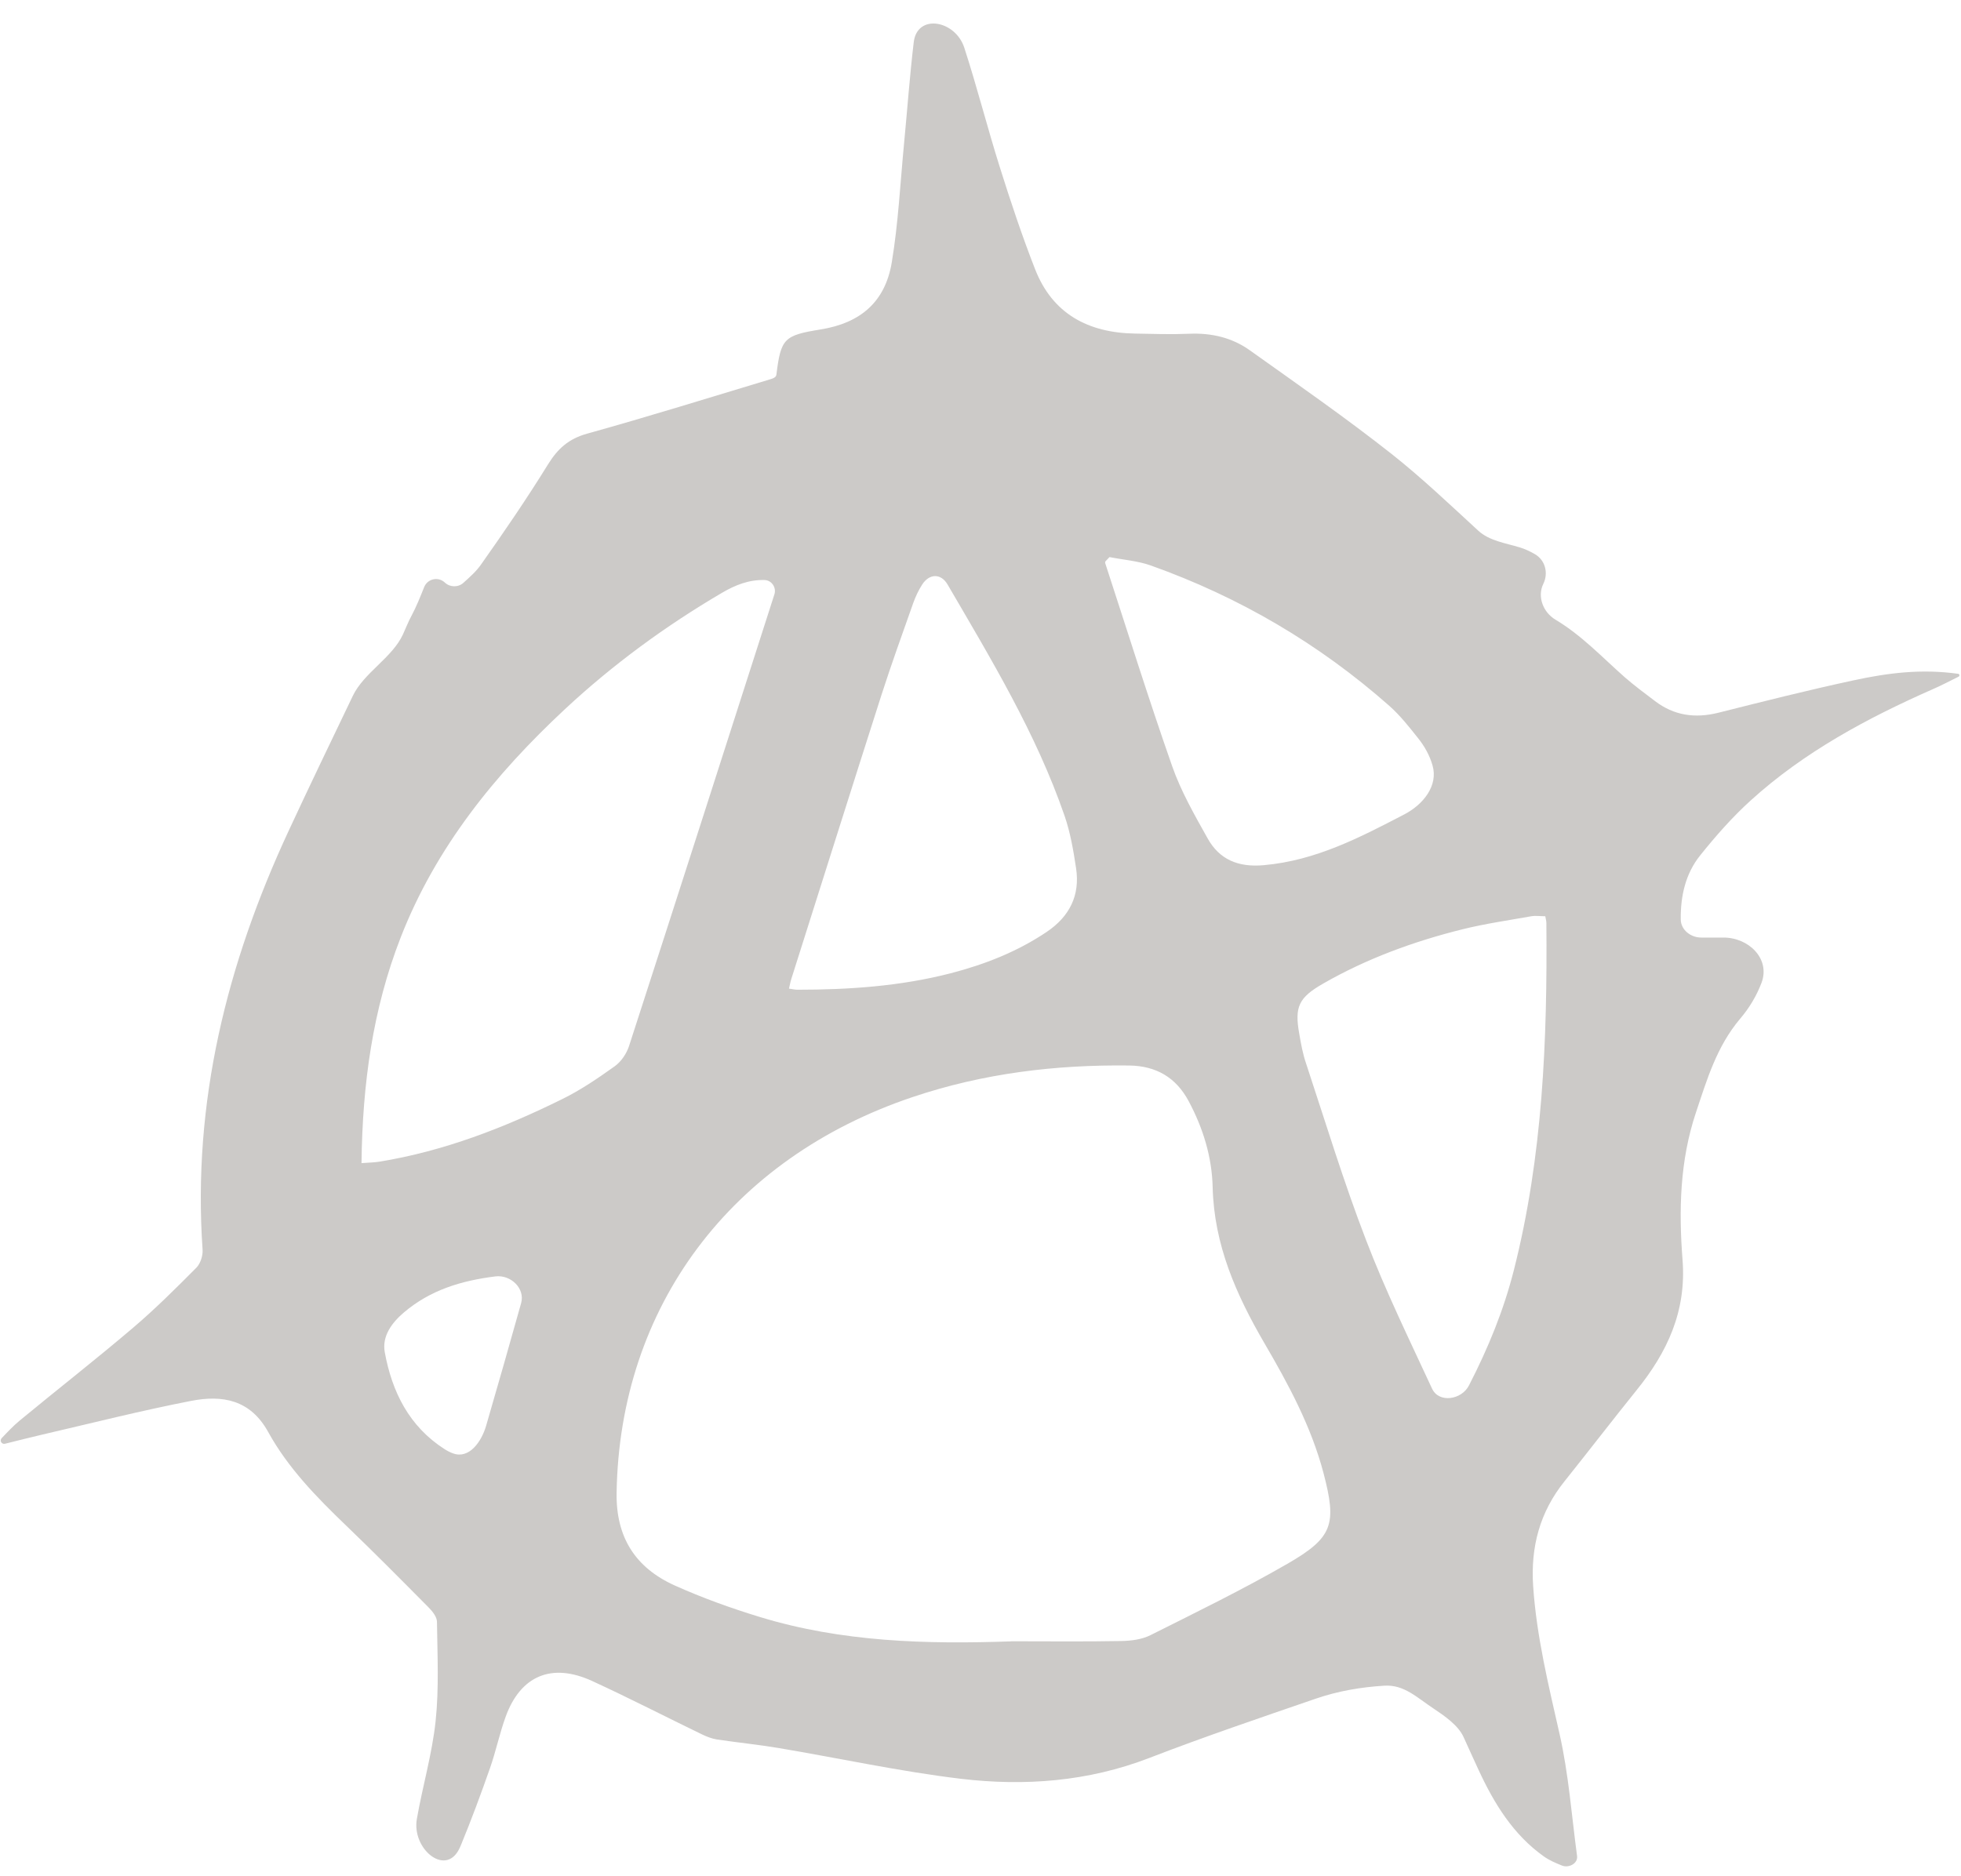
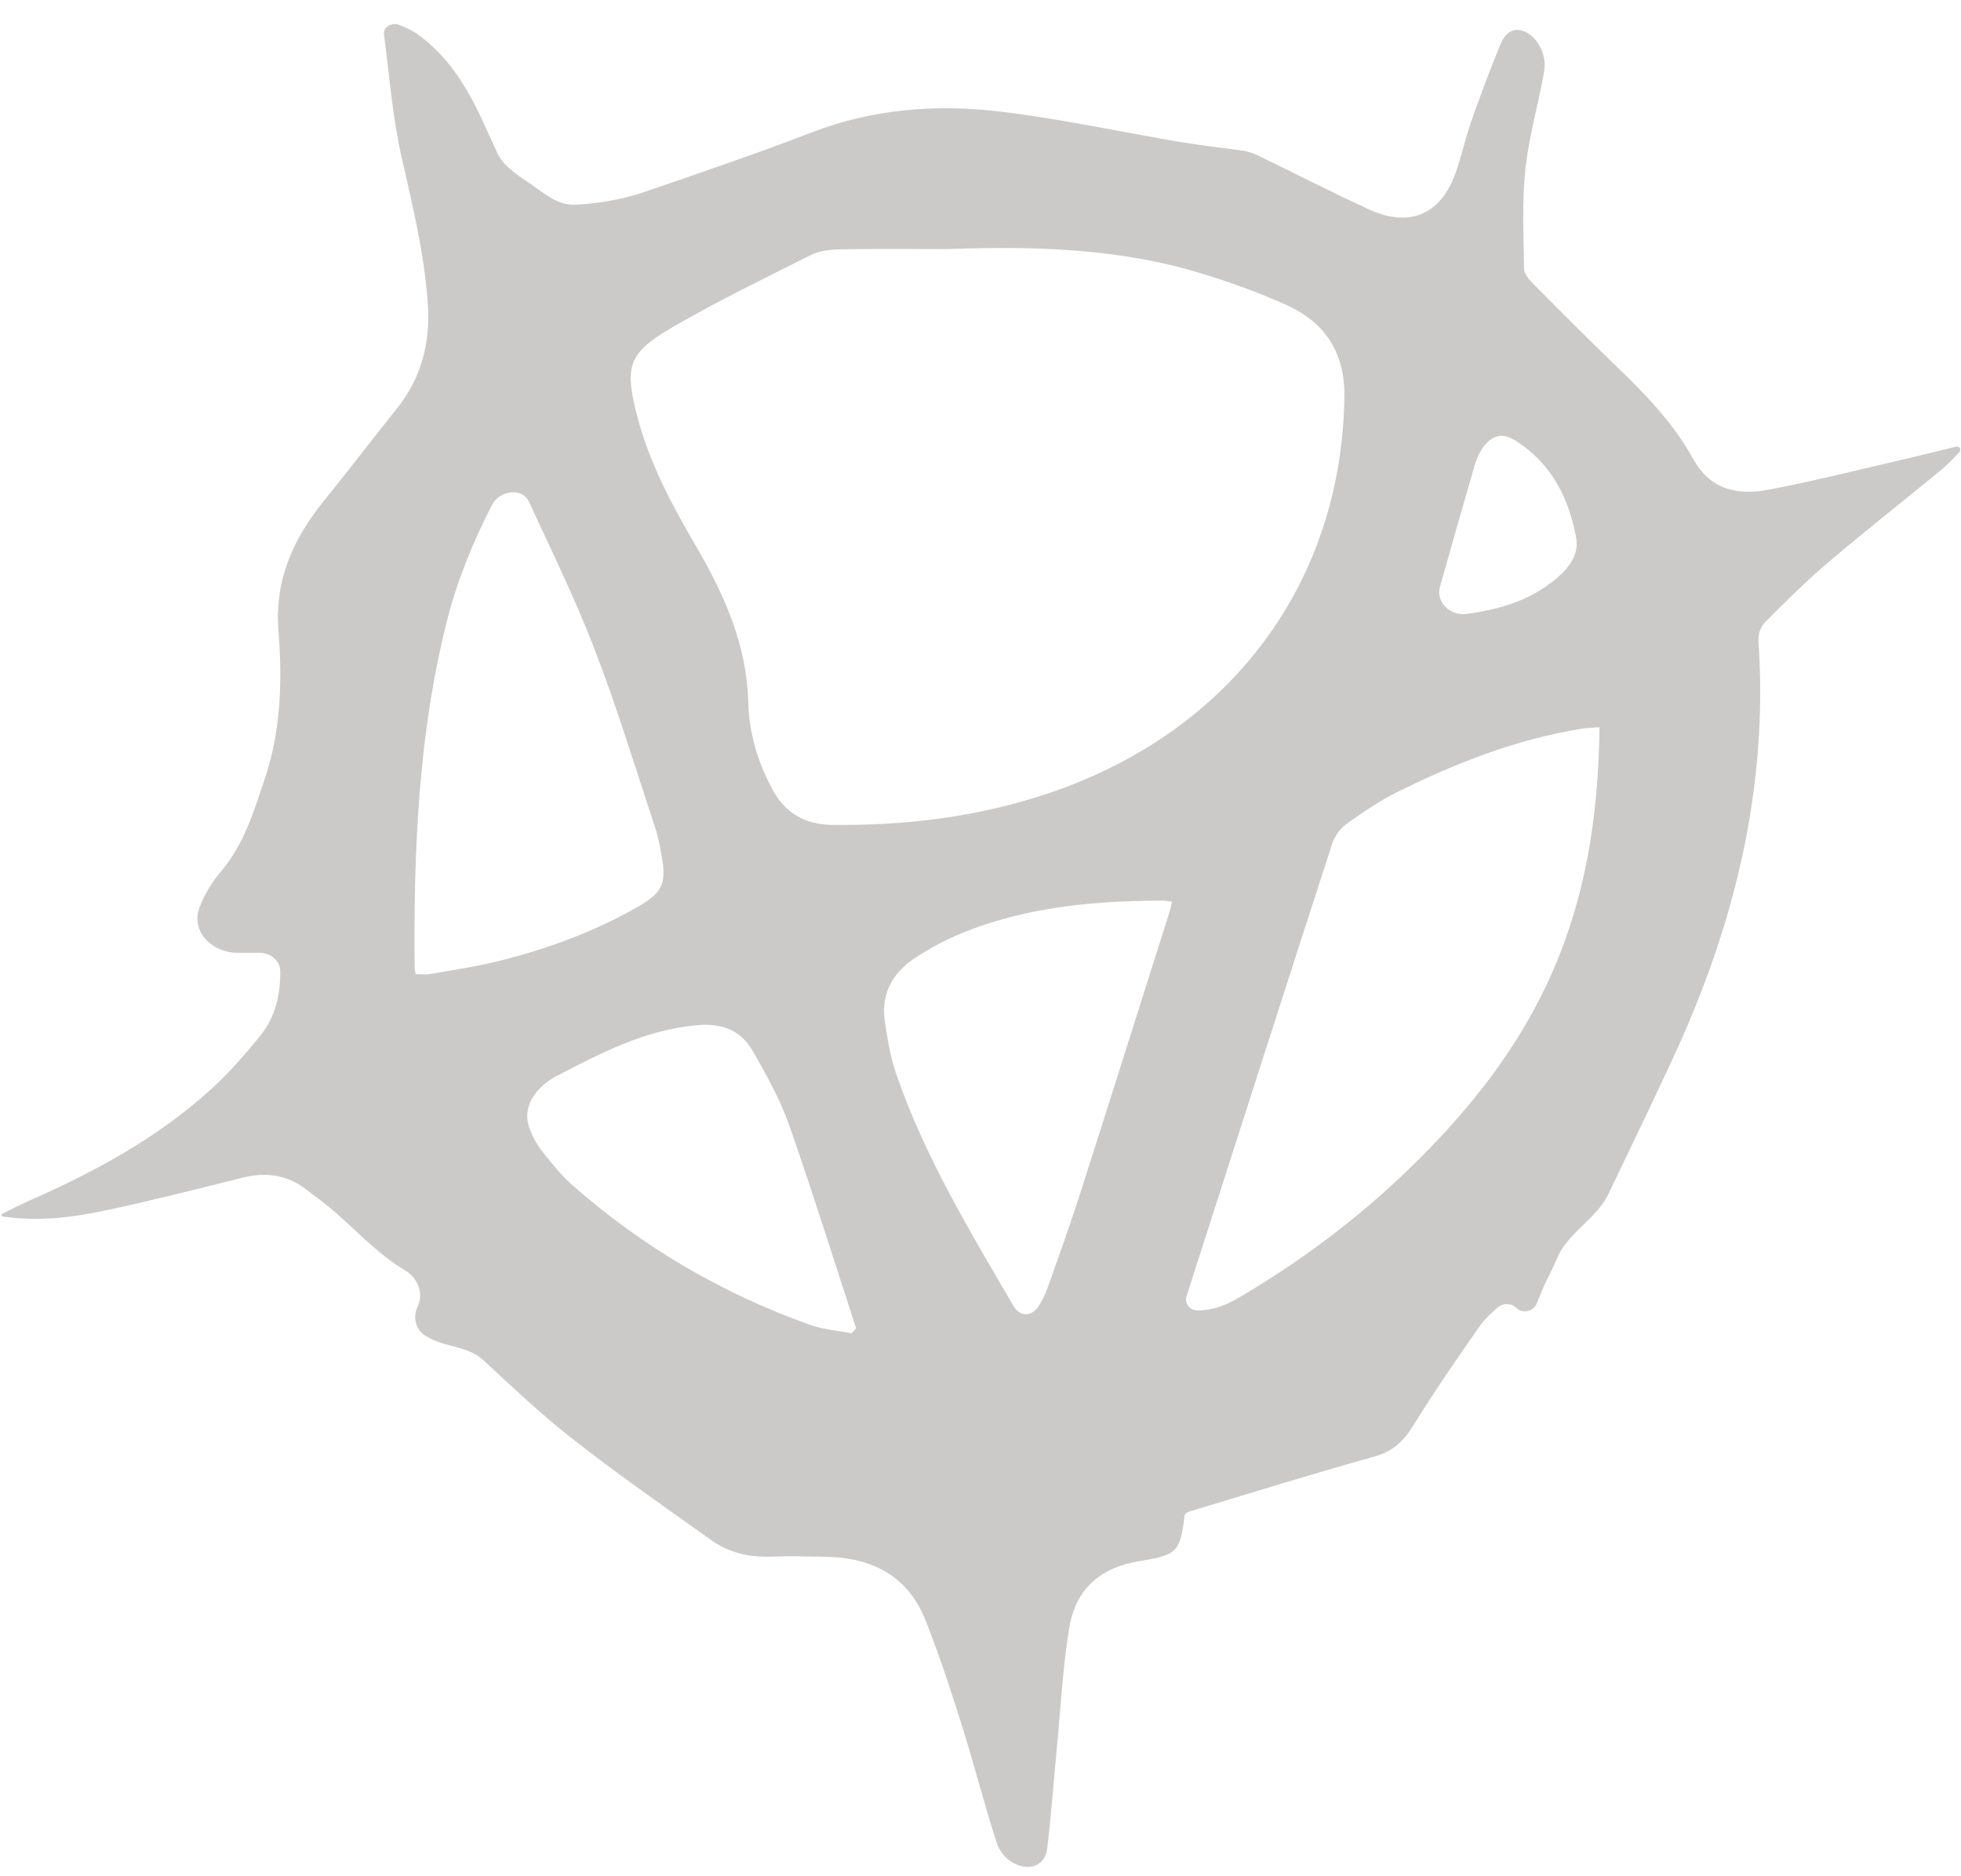
<svg xmlns="http://www.w3.org/2000/svg" width="23" height="22" viewBox="0 0 23 22" fill="none">
-   <path d="M22.973 7.906C22.985 7.914 22.984 7.932 22.971 7.938C22.873 7.986 22.776 8.038 22.675 8.082C21.901 8.423 21.161 8.82 20.532 9.391C20.317 9.586 20.123 9.807 19.941 10.034C19.768 10.249 19.71 10.512 19.713 10.785C19.714 10.908 19.83 10.998 19.953 10.998H20.214C20.512 10.998 20.765 11.248 20.661 11.527C20.603 11.681 20.518 11.823 20.409 11.951C20.134 12.277 20.021 12.663 19.891 13.051C19.702 13.616 19.689 14.199 19.734 14.778C19.781 15.381 19.556 15.862 19.193 16.31C18.909 16.663 18.633 17.022 18.35 17.376C18.059 17.738 17.951 18.148 17.982 18.608C18.022 19.198 18.162 19.767 18.292 20.342C18.398 20.811 18.433 21.295 18.497 21.773C18.508 21.859 18.401 21.916 18.32 21.884C18.243 21.853 18.171 21.822 18.109 21.778C17.748 21.522 17.525 21.157 17.343 20.765C17.283 20.636 17.225 20.506 17.166 20.377C17.104 20.239 16.941 20.127 16.815 20.043C16.619 19.914 16.469 19.759 16.235 19.774C15.963 19.791 15.695 19.836 15.433 19.926C14.779 20.151 14.124 20.373 13.479 20.622C12.761 20.899 12.017 20.955 11.269 20.866C10.552 20.78 9.844 20.625 9.131 20.505C8.892 20.465 8.65 20.441 8.41 20.405C8.351 20.396 8.292 20.373 8.237 20.347C7.805 20.138 7.379 19.918 6.943 19.718C6.471 19.502 6.106 19.656 5.931 20.137C5.859 20.335 5.817 20.542 5.747 20.741C5.641 21.044 5.529 21.346 5.407 21.642C5.399 21.662 5.39 21.681 5.38 21.7C5.215 22.009 4.829 21.683 4.889 21.338C4.956 20.954 5.068 20.576 5.109 20.191C5.15 19.805 5.13 19.412 5.125 19.023C5.124 18.967 5.072 18.901 5.027 18.856C4.708 18.534 4.388 18.211 4.061 17.897C3.714 17.564 3.378 17.22 3.146 16.799C2.936 16.417 2.607 16.362 2.242 16.433C1.656 16.547 1.076 16.694 0.494 16.829C0.348 16.863 0.203 16.9 0.058 16.936C0.041 16.941 0.022 16.932 0.013 16.916C0.005 16.901 0.008 16.882 0.02 16.87C0.089 16.797 0.154 16.728 0.232 16.663C0.673 16.299 1.124 15.947 1.56 15.576C1.82 15.355 2.062 15.113 2.303 14.871C2.351 14.822 2.381 14.729 2.376 14.659C2.256 12.928 2.661 11.304 3.386 9.745C3.63 9.219 3.883 8.695 4.138 8.163C4.268 7.891 4.6 7.716 4.726 7.442C4.76 7.369 4.789 7.291 4.827 7.222C4.883 7.117 4.928 7.005 4.974 6.889C5.013 6.789 5.139 6.76 5.218 6.834C5.278 6.891 5.375 6.892 5.436 6.836C5.512 6.768 5.587 6.701 5.642 6.622C5.914 6.237 6.18 5.848 6.427 5.448C6.541 5.264 6.668 5.148 6.886 5.087C7.61 4.886 8.327 4.662 9.041 4.447C9.068 4.439 9.103 4.425 9.106 4.396C9.159 3.97 9.194 3.934 9.628 3.864C10.09 3.789 10.381 3.544 10.459 3.08C10.536 2.617 10.559 2.145 10.604 1.677C10.642 1.283 10.67 0.888 10.717 0.495C10.757 0.156 11.205 0.236 11.31 0.56C11.461 1.025 11.581 1.5 11.728 1.966C11.854 2.366 11.987 2.766 12.14 3.157C12.344 3.681 12.763 3.904 13.312 3.913C13.524 3.917 13.737 3.924 13.949 3.915C14.208 3.904 14.45 3.96 14.657 4.108C15.22 4.509 15.787 4.903 16.328 5.33C16.676 5.606 16.999 5.913 17.338 6.225C17.467 6.344 17.656 6.37 17.824 6.421C17.885 6.439 17.944 6.467 18.003 6.501C18.124 6.571 18.163 6.723 18.101 6.849C18.028 6.999 18.099 7.182 18.242 7.268C18.551 7.452 18.794 7.713 19.058 7.946C19.171 8.044 19.291 8.133 19.41 8.223C19.633 8.394 19.881 8.429 20.153 8.361C20.679 8.229 21.204 8.096 21.734 7.982C22.145 7.893 22.534 7.844 22.966 7.904C22.968 7.904 22.971 7.905 22.973 7.906ZM11.86 19.254C11.86 19.253 11.86 19.253 11.86 19.253C12.291 19.253 12.721 19.258 13.151 19.25C13.266 19.248 13.393 19.232 13.494 19.181C14.033 18.911 14.576 18.646 15.098 18.345C15.636 18.035 15.681 17.881 15.522 17.276C15.378 16.732 15.112 16.239 14.831 15.758C14.499 15.188 14.24 14.604 14.223 13.929C14.215 13.575 14.112 13.236 13.942 12.918C13.792 12.637 13.559 12.504 13.246 12.499C12.379 12.488 11.53 12.591 10.704 12.869C8.568 13.587 7.268 15.331 7.232 17.509C7.223 18.034 7.453 18.391 7.915 18.599C8.238 18.744 8.574 18.865 8.912 18.968C9.873 19.262 10.865 19.289 11.859 19.254C11.86 19.254 11.86 19.254 11.86 19.254ZM4.241 13.644C4.241 13.644 4.241 13.644 4.241 13.644C4.328 13.637 4.389 13.637 4.449 13.627C5.207 13.504 5.914 13.229 6.596 12.892C6.812 12.786 7.015 12.647 7.211 12.507C7.286 12.453 7.349 12.359 7.378 12.27C7.95 10.505 8.516 8.738 9.083 6.971C9.108 6.891 9.05 6.806 8.966 6.804C8.784 6.799 8.623 6.863 8.468 6.954C7.805 7.343 7.189 7.795 6.628 8.317C5.806 9.083 5.111 9.94 4.699 10.998C4.371 11.84 4.251 12.716 4.24 13.644C4.24 13.644 4.241 13.645 4.241 13.644ZM18.124 10.747C18.124 10.747 18.124 10.748 18.124 10.748C18.064 10.748 18.008 10.739 17.955 10.749C17.686 10.797 17.414 10.836 17.149 10.902C16.579 11.044 16.03 11.245 15.519 11.538C15.233 11.702 15.181 11.809 15.239 12.129C15.259 12.245 15.28 12.362 15.318 12.473C15.547 13.165 15.759 13.864 16.021 14.544C16.248 15.138 16.529 15.712 16.796 16.289C16.876 16.462 17.142 16.422 17.229 16.252C17.46 15.803 17.638 15.363 17.756 14.898C18.095 13.561 18.149 12.197 18.137 10.828C18.137 10.805 18.13 10.781 18.124 10.747C18.124 10.747 18.124 10.747 18.124 10.747ZM9.254 11.597C9.254 11.597 9.254 11.597 9.254 11.597C9.293 11.602 9.323 11.61 9.352 11.61C9.959 11.61 10.56 11.569 11.15 11.417C11.551 11.313 11.931 11.164 12.276 10.932C12.545 10.751 12.669 10.503 12.621 10.185C12.59 9.978 12.554 9.767 12.486 9.57C12.153 8.605 11.626 7.735 11.114 6.857C11.036 6.723 10.9 6.727 10.816 6.857C10.773 6.924 10.738 6.999 10.711 7.074C10.585 7.43 10.457 7.785 10.341 8.144C9.985 9.256 9.634 10.371 9.281 11.484C9.27 11.518 9.264 11.554 9.254 11.597C9.254 11.597 9.254 11.597 9.254 11.597ZM13.013 6.535C13.013 6.535 13.013 6.535 13.013 6.535L12.969 6.581C12.962 6.588 12.96 6.598 12.963 6.607C13.222 7.4 13.471 8.197 13.747 8.985C13.85 9.28 14.009 9.558 14.163 9.833C14.302 10.084 14.524 10.176 14.822 10.149C15.435 10.095 15.955 9.821 16.471 9.553C16.692 9.438 16.872 9.216 16.801 8.976C16.767 8.86 16.709 8.754 16.629 8.655C16.525 8.524 16.419 8.39 16.295 8.28C15.471 7.552 14.537 7.004 13.499 6.634C13.345 6.579 13.176 6.567 13.013 6.535C13.013 6.535 13.013 6.535 13.013 6.535ZM5.314 17.049C5.502 17.118 5.648 16.913 5.703 16.72C5.842 16.24 5.979 15.764 6.112 15.287C6.161 15.112 5.989 14.95 5.809 14.973C5.412 15.023 5.049 15.131 4.737 15.396C4.596 15.516 4.478 15.674 4.513 15.863C4.598 16.327 4.798 16.732 5.214 16.999C5.247 17.02 5.28 17.037 5.314 17.049Z" fill="#CCCAC8" />
+   <g transform="rotate(180 11.5 11.0875)">
+     <path d="M22.973 7.906C22.985 7.914 22.984 7.932 22.971 7.938C22.873 7.986 22.776 8.038 22.675 8.082C21.901 8.423 21.161 8.82 20.532 9.391C20.317 9.586 20.123 9.807 19.941 10.034C19.768 10.249 19.71 10.512 19.713 10.785C19.714 10.908 19.83 10.998 19.953 10.998H20.214C20.512 10.998 20.765 11.248 20.661 11.527C20.603 11.681 20.518 11.823 20.409 11.951C20.134 12.277 20.021 12.663 19.891 13.051C19.702 13.616 19.689 14.199 19.734 14.778C19.781 15.381 19.556 15.862 19.193 16.31C18.909 16.663 18.633 17.022 18.35 17.376C18.059 17.738 17.951 18.148 17.982 18.608C18.022 19.198 18.162 19.767 18.292 20.342C18.398 20.811 18.433 21.295 18.497 21.773C18.508 21.859 18.401 21.916 18.32 21.884C18.243 21.853 18.171 21.822 18.109 21.778C17.748 21.522 17.525 21.157 17.343 20.765C17.283 20.636 17.225 20.506 17.166 20.377C17.104 20.239 16.941 20.127 16.815 20.043C16.619 19.914 16.469 19.759 16.235 19.774C15.963 19.791 15.695 19.836 15.433 19.926C14.779 20.151 14.124 20.373 13.479 20.622C12.761 20.899 12.017 20.955 11.269 20.866C10.552 20.78 9.844 20.625 9.131 20.505C8.892 20.465 8.65 20.441 8.41 20.405C8.351 20.396 8.292 20.373 8.237 20.347C7.805 20.138 7.379 19.918 6.943 19.718C6.471 19.502 6.106 19.656 5.931 20.137C5.859 20.335 5.817 20.542 5.747 20.741C5.641 21.044 5.529 21.346 5.407 21.642C5.399 21.662 5.39 21.681 5.38 21.7C5.215 22.009 4.829 21.683 4.889 21.338C4.956 20.954 5.068 20.576 5.109 20.191C5.15 19.805 5.13 19.412 5.125 19.023C5.124 18.967 5.072 18.901 5.027 18.856C4.708 18.534 4.388 18.211 4.061 17.897C3.714 17.564 3.378 17.22 3.146 16.799C2.936 16.417 2.607 16.362 2.242 16.433C1.656 16.547 1.076 16.694 0.494 16.829C0.348 16.863 0.203 16.9 0.058 16.936C0.041 16.941 0.022 16.932 0.013 16.916C0.005 16.901 0.008 16.882 0.02 16.87C0.089 16.797 0.154 16.728 0.232 16.663C0.673 16.299 1.124 15.947 1.56 15.576C1.82 15.355 2.062 15.113 2.303 14.871C2.351 14.822 2.381 14.729 2.376 14.659C2.256 12.928 2.661 11.304 3.386 9.745C3.63 9.219 3.883 8.695 4.138 8.163C4.268 7.891 4.6 7.716 4.726 7.442C4.76 7.369 4.789 7.291 4.827 7.222C4.883 7.117 4.928 7.005 4.974 6.889C5.013 6.789 5.139 6.76 5.218 6.834C5.278 6.891 5.375 6.892 5.436 6.836C5.512 6.768 5.587 6.701 5.642 6.622C5.914 6.237 6.18 5.848 6.427 5.448C6.541 5.264 6.668 5.148 6.886 5.087C7.61 4.886 8.327 4.662 9.041 4.447C9.068 4.439 9.103 4.425 9.106 4.396C9.159 3.97 9.194 3.934 9.628 3.864C10.09 3.789 10.381 3.544 10.459 3.08C10.536 2.617 10.559 2.145 10.604 1.677C10.642 1.283 10.67 0.888 10.717 0.495C10.757 0.156 11.205 0.236 11.31 0.56C11.461 1.025 11.581 1.5 11.728 1.966C11.854 2.366 11.987 2.766 12.14 3.157C12.344 3.681 12.763 3.904 13.312 3.913C13.524 3.917 13.737 3.924 13.949 3.915C14.208 3.904 14.45 3.96 14.657 4.108C15.22 4.509 15.787 4.903 16.328 5.33C16.676 5.606 16.999 5.913 17.338 6.225C17.467 6.344 17.656 6.37 17.824 6.421C17.885 6.439 17.944 6.467 18.003 6.501C18.124 6.571 18.163 6.723 18.101 6.849C18.028 6.999 18.099 7.182 18.242 7.268C18.551 7.452 18.794 7.713 19.058 7.946C19.171 8.044 19.291 8.133 19.41 8.223C19.633 8.394 19.881 8.429 20.153 8.361C20.679 8.229 21.204 8.096 21.734 7.982C22.145 7.893 22.534 7.844 22.966 7.904C22.968 7.904 22.971 7.905 22.973 7.906ZM11.86 19.254C11.86 19.253 11.86 19.253 11.86 19.253C12.291 19.253 12.721 19.258 13.151 19.25C13.266 19.248 13.393 19.232 13.494 19.181C14.033 18.911 14.576 18.646 15.098 18.345C15.636 18.035 15.681 17.881 15.522 17.276C15.378 16.732 15.112 16.239 14.831 15.758C14.499 15.188 14.24 14.604 14.223 13.929C14.215 13.575 14.112 13.236 13.942 12.918C13.792 12.637 13.559 12.504 13.246 12.499C12.379 12.488 11.53 12.591 10.704 12.869C8.568 13.587 7.268 15.331 7.232 17.509C7.223 18.034 7.453 18.391 7.915 18.599C8.238 18.744 8.574 18.865 8.912 18.968C9.873 19.262 10.865 19.289 11.859 19.254C11.86 19.254 11.86 19.254 11.86 19.254ZM4.241 13.644C4.241 13.644 4.241 13.644 4.241 13.644C4.328 13.637 4.389 13.637 4.449 13.627C5.207 13.504 5.914 13.229 6.596 12.892C6.812 12.786 7.015 12.647 7.211 12.507C7.286 12.453 7.349 12.359 7.378 12.27C7.95 10.505 8.516 8.738 9.083 6.971C9.108 6.891 9.05 6.806 8.966 6.804C8.784 6.799 8.623 6.863 8.468 6.954C7.805 7.343 7.189 7.795 6.628 8.317C5.806 9.083 5.111 9.94 4.699 10.998C4.371 11.84 4.251 12.716 4.24 13.644C4.24 13.644 4.241 13.645 4.241 13.644ZM18.124 10.747C18.124 10.747 18.124 10.748 18.124 10.748C18.064 10.748 18.008 10.739 17.955 10.749C17.686 10.797 17.414 10.836 17.149 10.902C16.579 11.044 16.03 11.245 15.519 11.538C15.233 11.702 15.181 11.809 15.239 12.129C15.259 12.245 15.28 12.362 15.318 12.473C15.547 13.165 15.759 13.864 16.021 14.544C16.248 15.138 16.529 15.712 16.796 16.289C16.876 16.462 17.142 16.422 17.229 16.252C17.46 15.803 17.638 15.363 17.756 14.898C18.095 13.561 18.149 12.197 18.137 10.828C18.137 10.805 18.13 10.781 18.124 10.747C18.124 10.747 18.124 10.747 18.124 10.747ZM9.254 11.597C9.254 11.597 9.254 11.597 9.254 11.597C9.293 11.602 9.323 11.61 9.352 11.61C9.959 11.61 10.56 11.569 11.15 11.417C11.551 11.313 11.931 11.164 12.276 10.932C12.545 10.751 12.669 10.503 12.621 10.185C12.59 9.978 12.554 9.767 12.486 9.57C12.153 8.605 11.626 7.735 11.114 6.857C11.036 6.723 10.9 6.727 10.816 6.857C10.773 6.924 10.738 6.999 10.711 7.074C10.585 7.43 10.457 7.785 10.341 8.144C9.985 9.256 9.634 10.371 9.281 11.484C9.27 11.518 9.264 11.554 9.254 11.597C9.254 11.597 9.254 11.597 9.254 11.597ZM13.013 6.535C13.013 6.535 13.013 6.535 13.013 6.535L12.969 6.581C12.962 6.588 12.96 6.598 12.963 6.607C13.222 7.4 13.471 8.197 13.747 8.985C13.85 9.28 14.009 9.558 14.163 9.833C14.302 10.084 14.524 10.176 14.822 10.149C15.435 10.095 15.955 9.821 16.471 9.553C16.692 9.438 16.872 9.216 16.801 8.976C16.767 8.86 16.709 8.754 16.629 8.655C16.525 8.524 16.419 8.39 16.295 8.28C15.471 7.552 14.537 7.004 13.499 6.634C13.345 6.579 13.176 6.567 13.013 6.535C13.013 6.535 13.013 6.535 13.013 6.535ZM5.314 17.049C5.502 17.118 5.648 16.913 5.703 16.72C5.842 16.24 5.979 15.764 6.112 15.287C6.161 15.112 5.989 14.95 5.809 14.973C5.412 15.023 5.049 15.131 4.737 15.396C4.596 15.516 4.478 15.674 4.513 15.863C4.598 16.327 4.798 16.732 5.214 16.999C5.247 17.02 5.28 17.037 5.314 17.049Z" fill="#CCCAC8" />
+   </g>
</svg>
